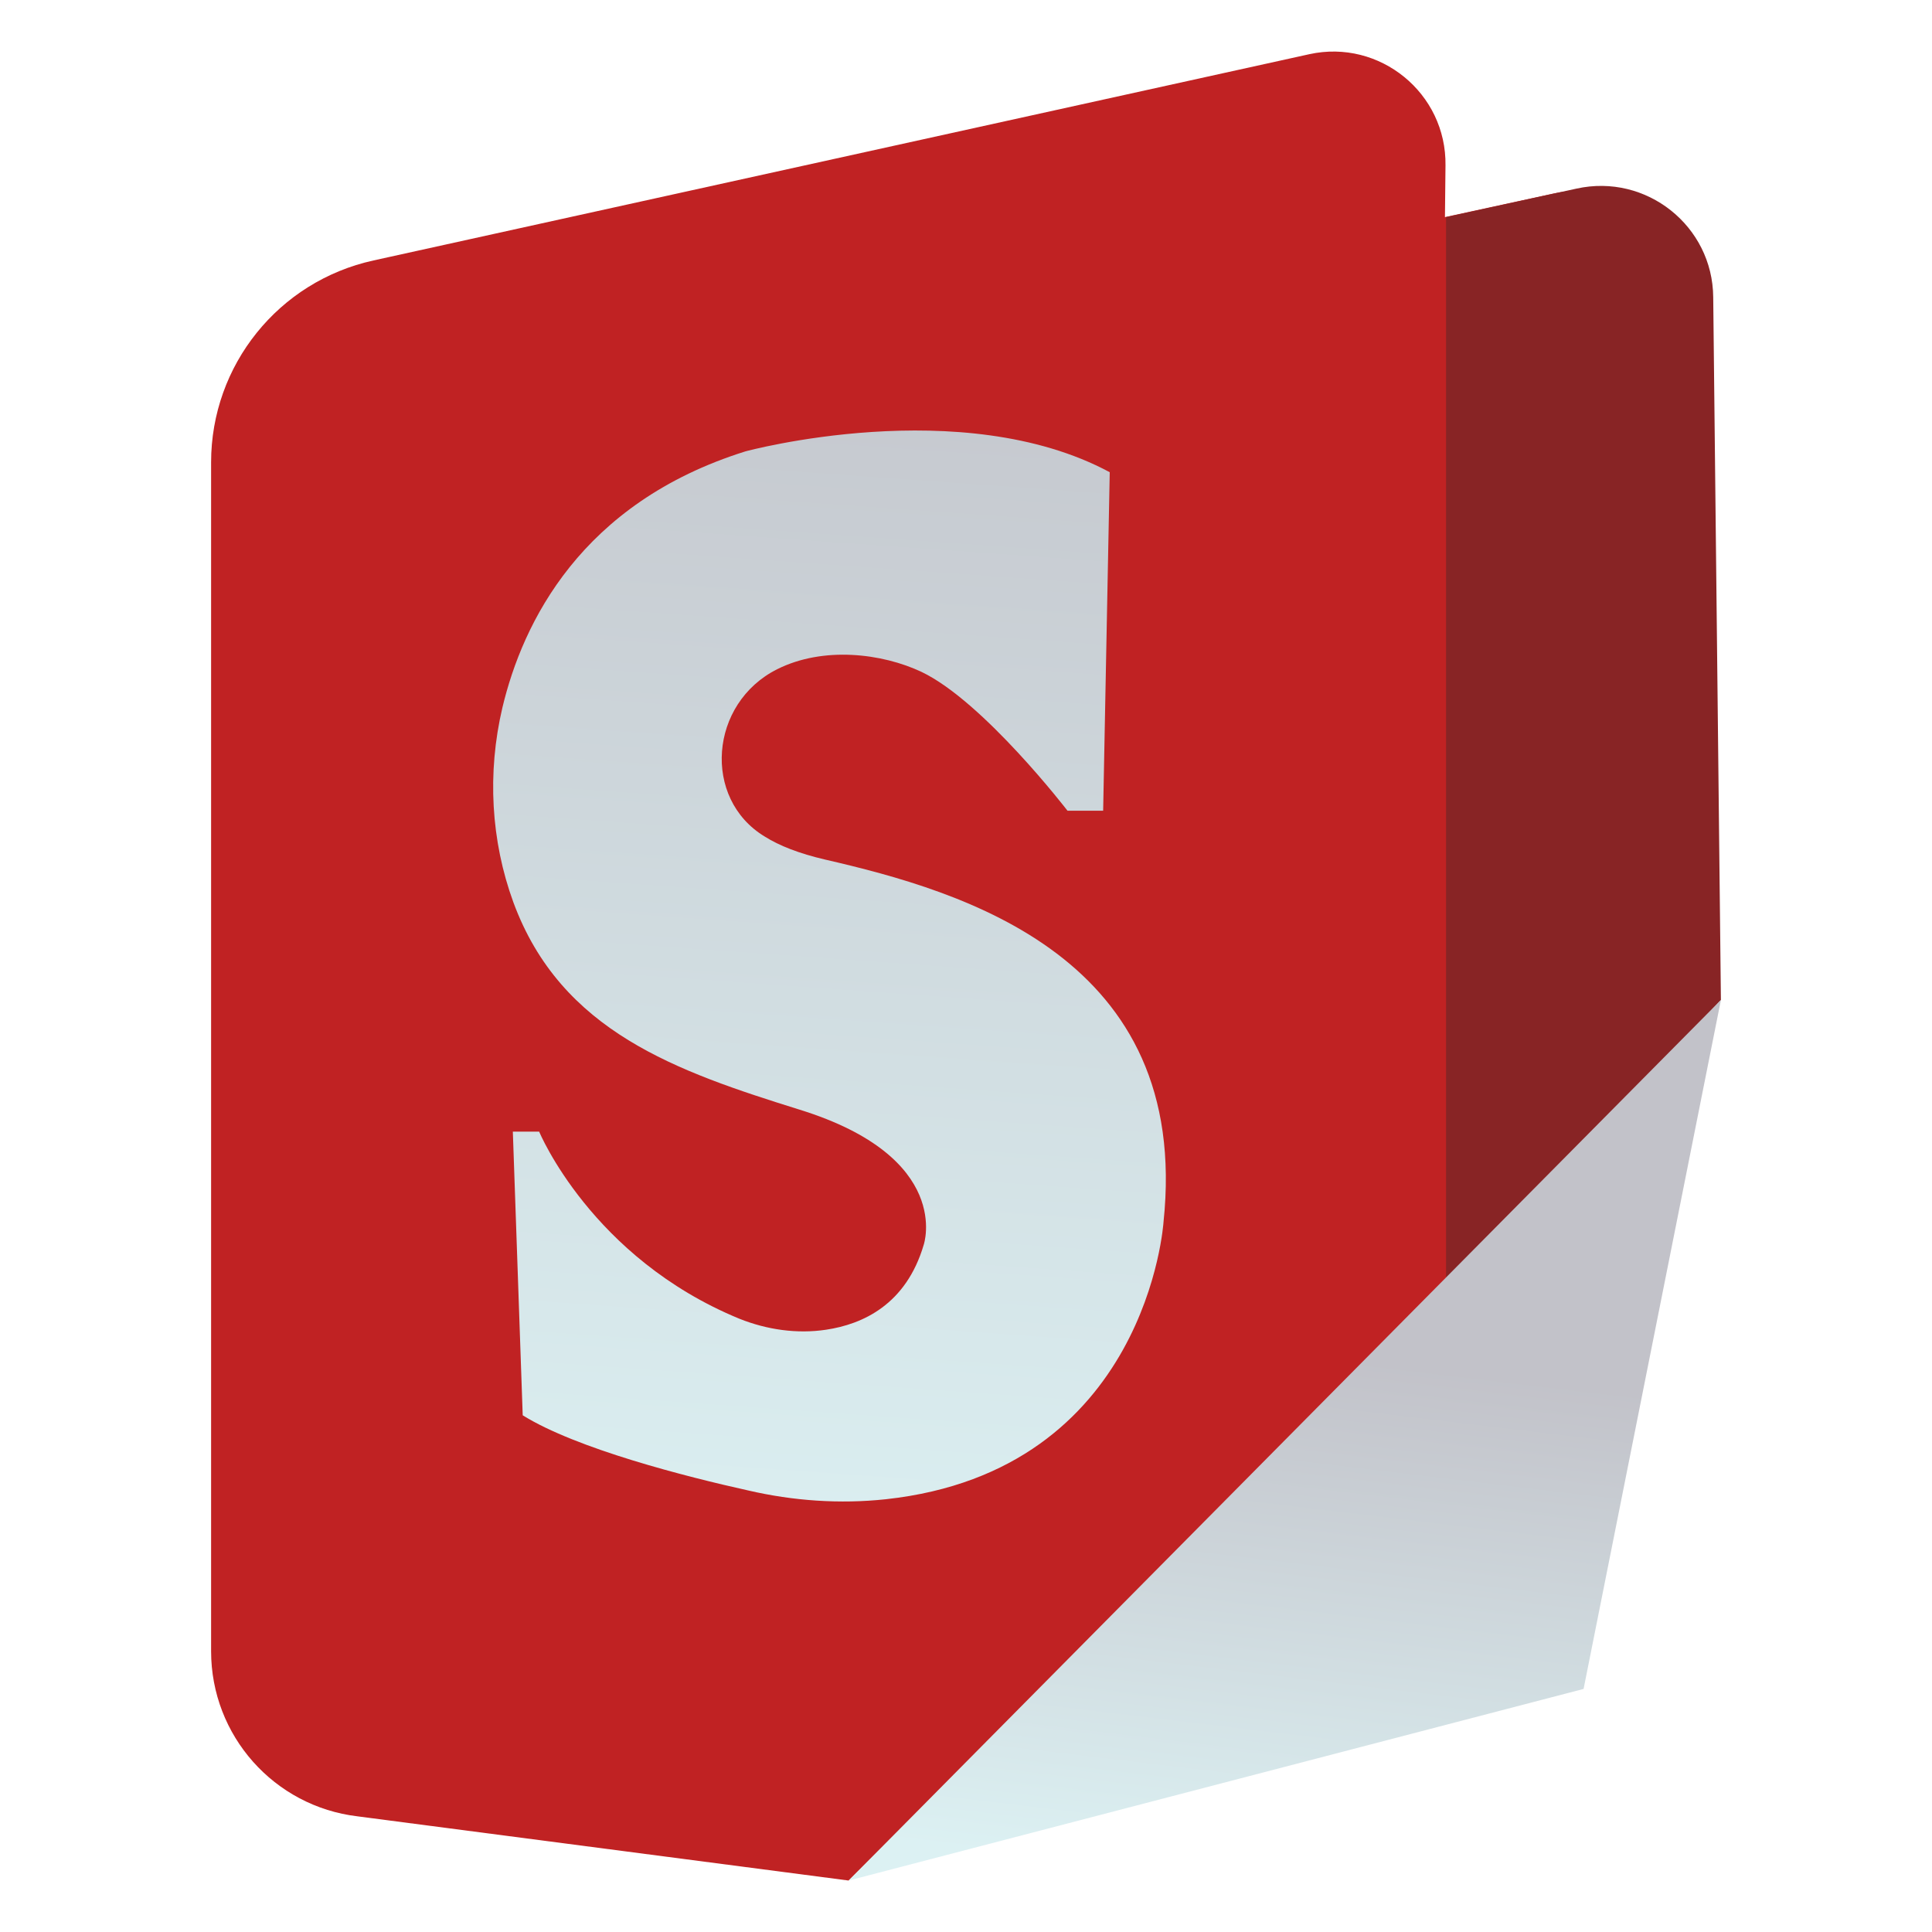
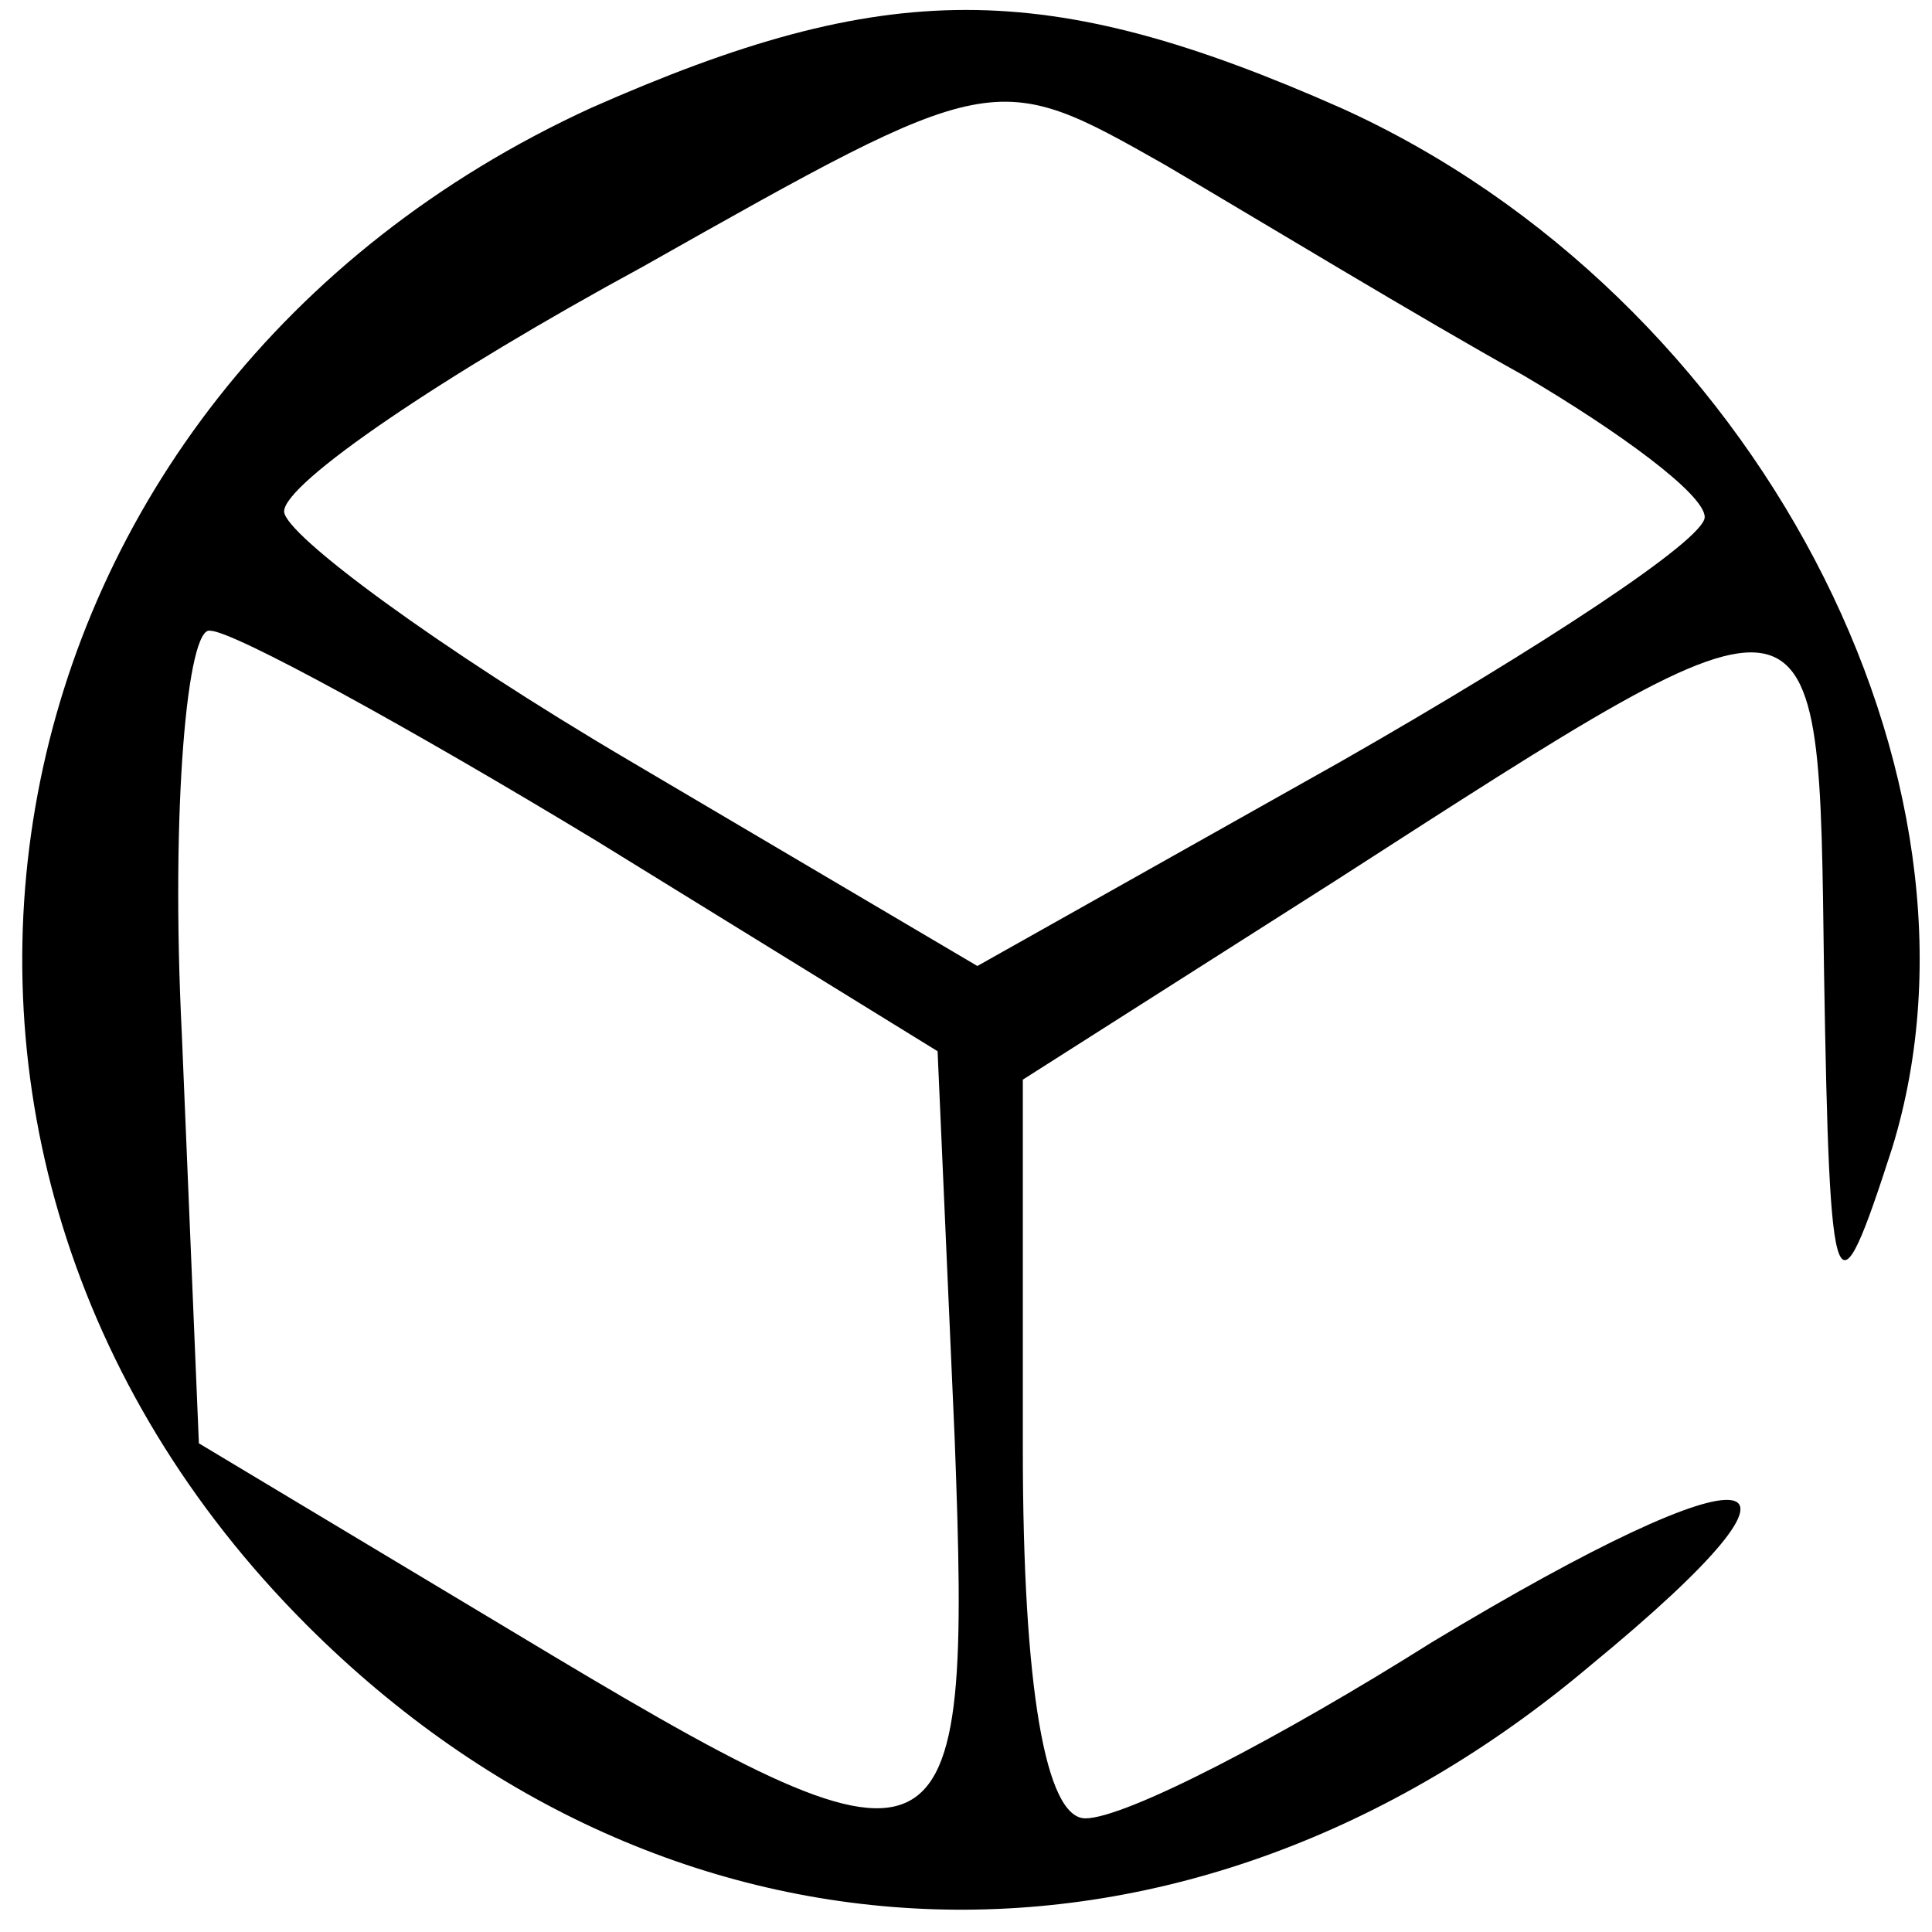
- <svg xmlns="http://www.w3.org/2000/svg" id="Layer_1" x="0" y="0" version="1.1" viewBox="0 0 512 512" style="enable-background:new 0 0 512 512" xml:space="preserve">
-   <defs id="defs173">
-     <linearGradient id="XMLID_5_" x1="304.496" x2="316.036" y1="422.91" y2="326.263" gradientUnits="userSpaceOnUse">
-       <stop offset="0" style="stop-color:#dcf1f3" id="stop156" />
-       <stop offset="1" style="stop-color:#c2c2c9" id="stop158" />
-     </linearGradient>
-   </defs>
-   <style id="style150" type="text/css">.st1{fill:#c02223}.st2{fill:#882425}.st3{fill:url(#XMLID_5_)}.st4{fill:url(#XMLID_7_)}</style>
-   <g id="XMLID_4_">
-     <path id="XMLID_131_" d="M 347.014,14.356 98.978,69.023 C 73.825,74.547 55.942,96.792 55.942,122.526 v 315.061 c 0,22.39 16.72,41.145 38.819,43.763 L 224.886,498.36 339.486,384.265 455.766,265.154 453.731,84.87 C 453.44,62.916 433.085,46.632 411.713,51.285 l -28.787,6.252 0.145,-13.667 C 383.362,24.679 365.624,10.285 347.014,14.356 Z" class="st1" style="stroke-width:1.454" />
-     <path id="XMLID_117_" d="m 383.216,57.537 v 285.837 L 456.057,265.009 454.021,78.764 C 453.876,59.863 436.284,45.906 417.819,49.976 Z" class="st2" style="stroke-width:1.454" />
-     <polygon id="XMLID_18_" points="234.7 422.6 368.5 387.7 393.5 262.2" class="st3" style="fill:url(#XMLID_5_)" transform="matrix(1.455631,0,0,1.454827,-116.7316,-116.4523)" />
-     <linearGradient id="XMLID_7_" x1="223.084" x2="241.417" y1="372.756" y2="114.557" gradientTransform="matrix(1.453904,0,0,1.453904,-116.1998,-116.2047)" gradientUnits="userSpaceOnUse">
-       <stop offset="0" style="stop-color:#dcf1f3" id="stop163" />
-       <stop offset="1" style="stop-color:#c2c2c9" id="stop165" />
-     </linearGradient>
-     <path id="XMLID_6_" d="m 282.897,214.849 c 0,0 -22.245,-28.933 -38.674,-36.784 -10.468,-4.943 -26.025,-6.833 -38.238,-0.727 -18.028,9.014 -19.918,34.312 -3.344,44.344 3.926,2.472 9.16,4.507 15.993,6.106 36.638,8.433 97.121,25.879 89.706,96.103 0,0 -4.216,65.862 -73.568,73.422 -12.213,1.309 -24.571,0.436 -36.493,-2.326 -16.429,-3.635 -45.507,-11.05 -59.755,-19.918 l -2.617,-75.167 h 6.979 c 0,0 13.812,33.44 53.067,49.578 7.27,2.908 15.266,4.071 22.972,2.908 9.741,-1.454 21.227,-6.688 25.879,-22.536 0,0 7.851,-23.117 -32.858,-35.766 -32.567,-10.177 -63.245,-20.645 -75.894,-54.958 -5.961,-16.284 -6.979,-34.312 -2.908,-51.614 5.379,-22.536 20.791,-54.231 64.408,-67.897 0,0 57.284,-15.557 96.539,5.525 l -1.745,89.706 z" class="st4" style="fill:url(#XMLID_7_);stroke-width:1.454" />
+ <svg xmlns="http://www.w3.org/2000/svg" version="1.0" width="34pt" height="34pt" viewBox="0 0 34 34" preserveAspectRatio="xMidYMid meet">
+   <g transform="translate(0,34) scale(0.1,-0.1)" fill="#000000" stroke="none">
+     <path d="M104 321 c-109 -50 -134 -183 -50 -267 64 -64 155 -67 226 -7 45 37 30 39 -28 4 -27 -17 -54 -31 -61 -31 -7 0 -11 23 -11 65 l0 65 55 35 c87 56 85 56 86 -16 1 -60 2 -62 12 -31 20 65 -24 150 -97 183 -52 23 -80 23 -132 0z m164 -47 c17 -10 32 -21 32 -25 0 -4 -29 -23 -64 -43 l-64 -36 -61 36 c-34 20 -61 40 -61 44 0 5 28 24 63 43 62 35 62 35 92 18 17 -10 45 -27 63 -37z m-163 -82 l60 -37 3 -68 c3 -79 0 -81 -78 -34 l-55 33 -3 72 c-2 40 1 72 5 71 4 0 35 -17 68 -37z" />
  </g>
</svg>
